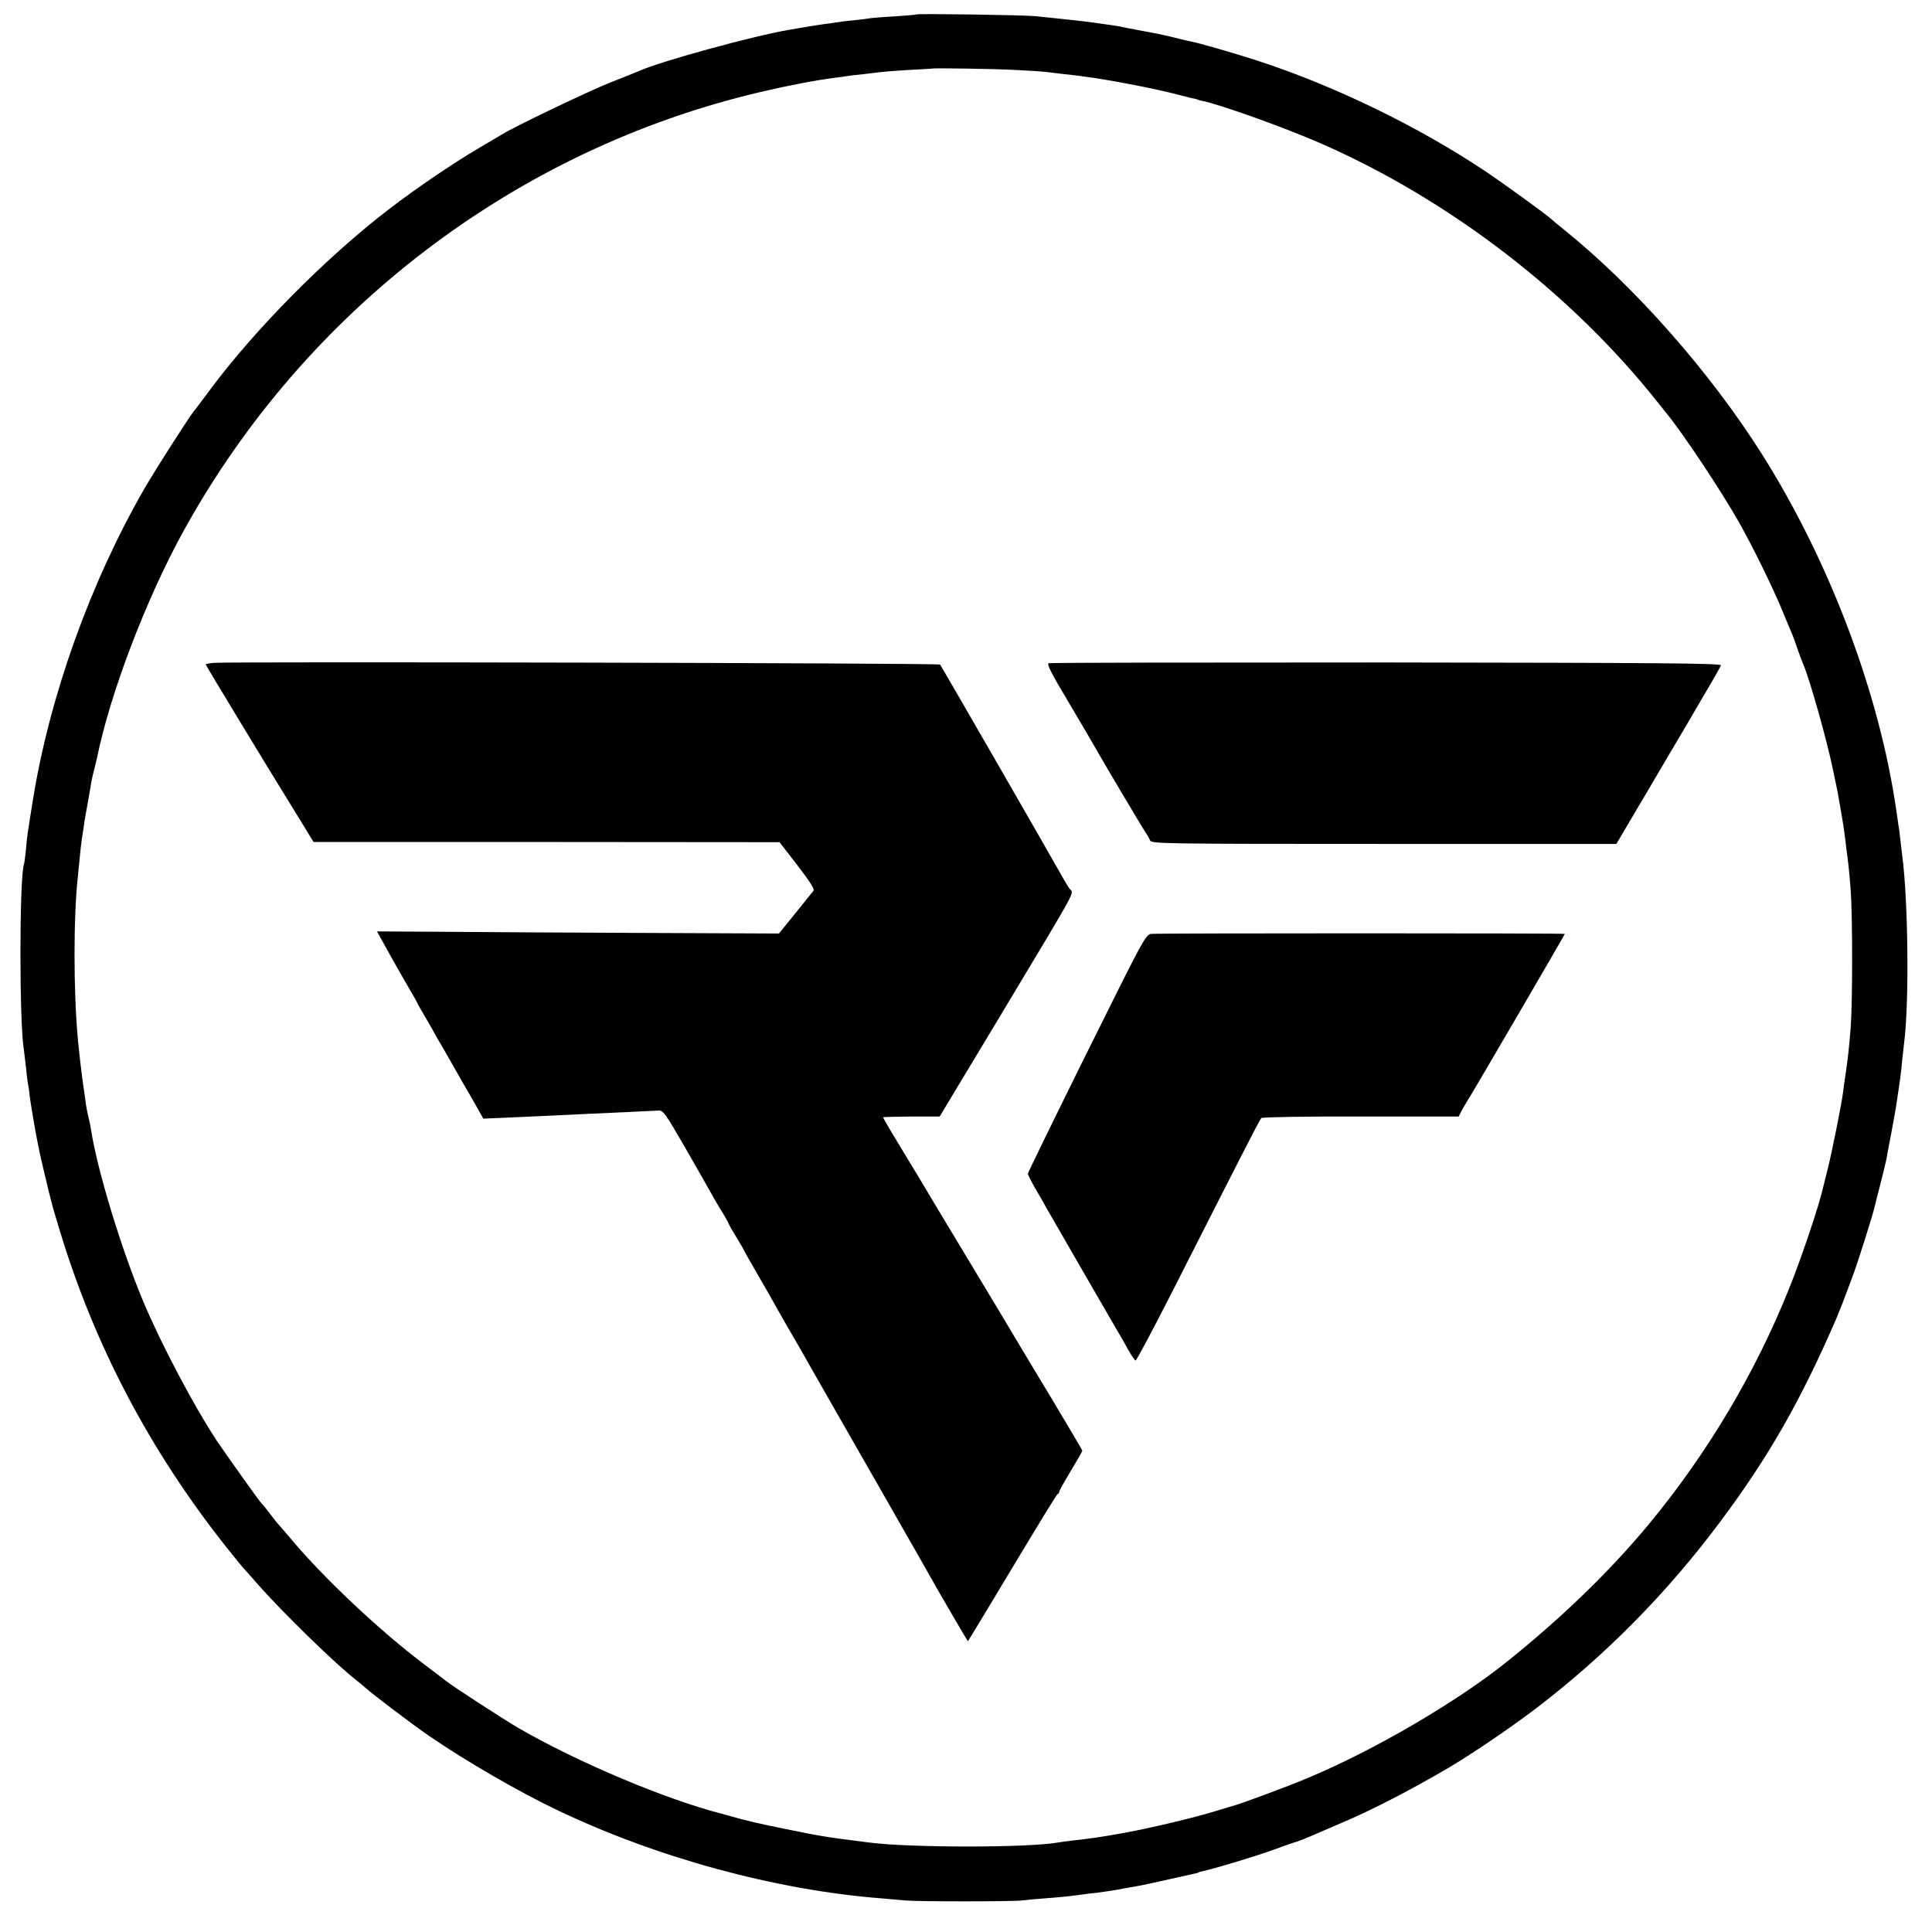
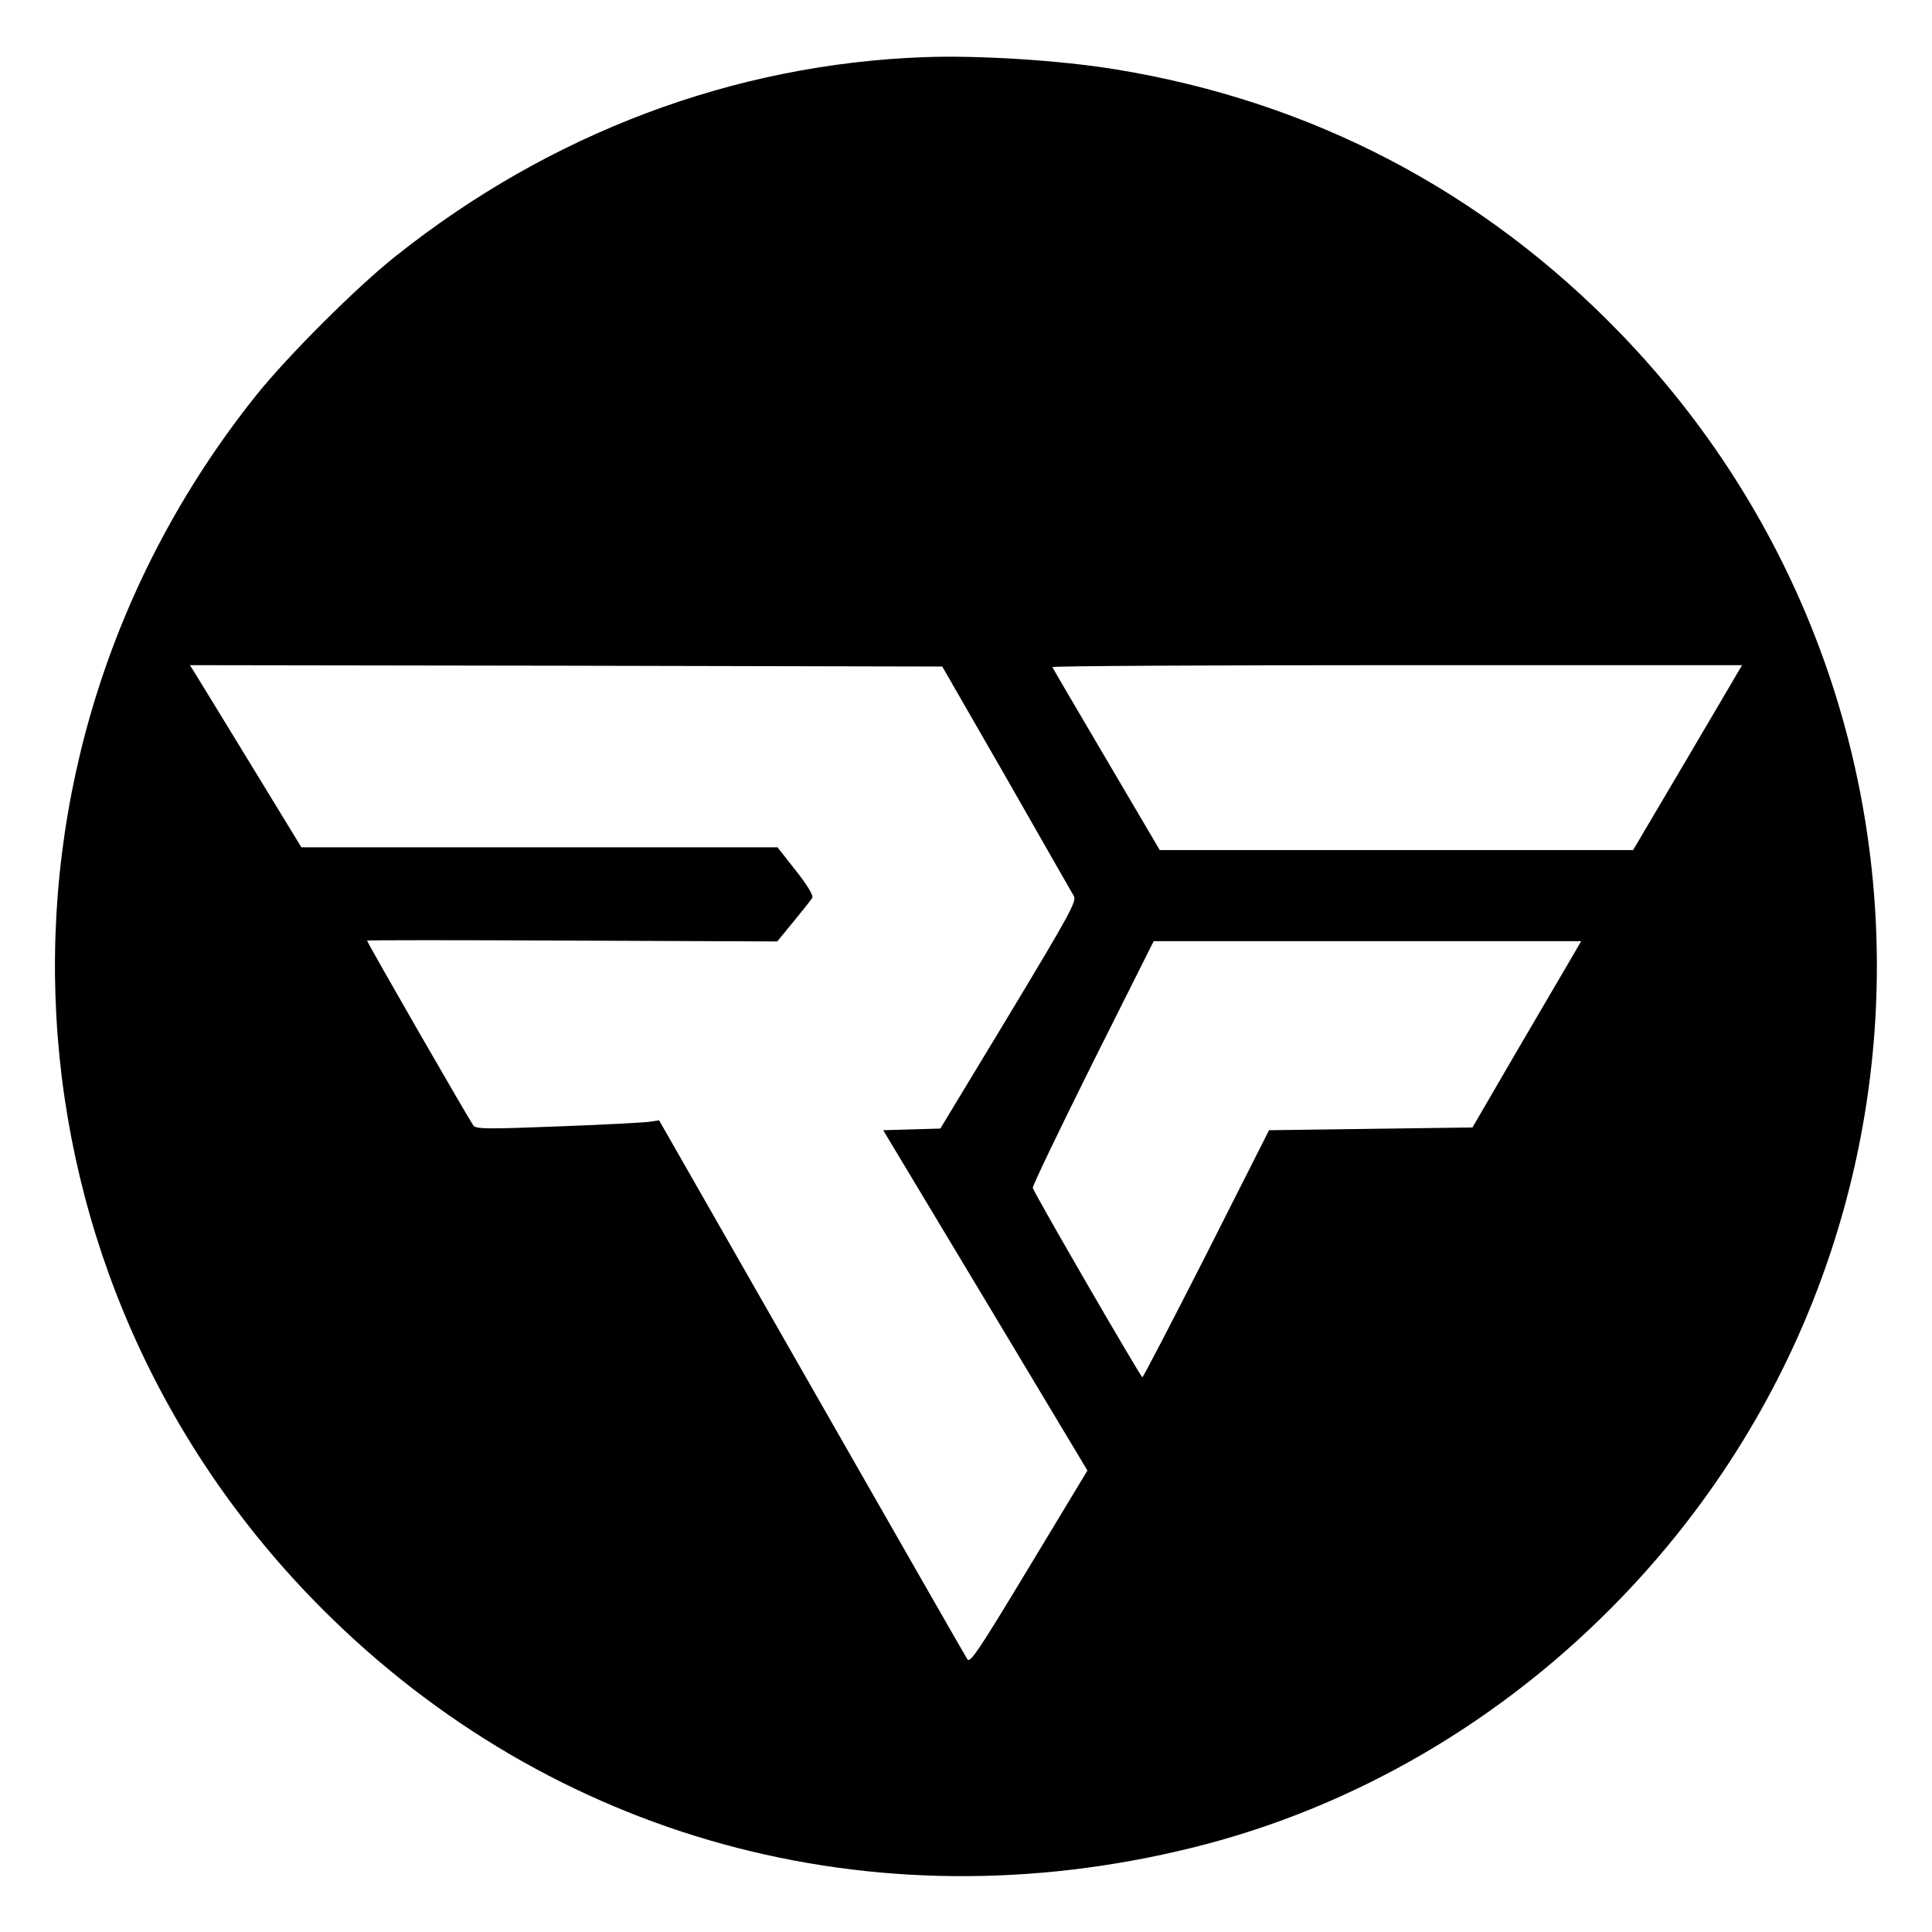
- <svg xmlns="http://www.w3.org/2000/svg" version="1.0" width="1005pt" height="1005pt" viewBox="0 0 1005 1005" preserveAspectRatio="xMidYMid meet">
-   <g transform="translate(0,1005) scale(0.1,-0.1)" fill="#000000" stroke="none">
-     <path d="M4768 9975 c-2 -2 -51 -6 -111 -10 -59 -3 -115 -8 -125 -9 -9 -2 -48 -7 -85 -11 -37 -3 -76 -8 -86 -10 -10 -2 -42 -6 -71 -10 -29 -4 -62 -9 -74 -11 -12 -2 -61 -11 -111 -19 -191 -33 -666 -163 -780 -214 -11 -5 -81 -33 -155 -62 -110 -44 -501 -231 -560 -269 -8 -5 -62 -37 -120 -71 -130 -76 -321 -206 -460 -312 -330 -252 -705 -630 -943 -952 -37 -49 -71 -96 -77 -102 -26 -31 -203 -308 -259 -405 -284 -494 -494 -1083 -581 -1626 -28 -177 -29 -179 -35 -252 -4 -36 -8 -71 -11 -78 -23 -74 -24 -819 0 -962 2 -14 7 -54 11 -90 3 -36 8 -74 10 -85 2 -11 7 -39 9 -63 5 -41 30 -189 41 -242 3 -14 7 -36 10 -50 6 -30 53 -228 60 -253 3 -9 7 -25 9 -35 3 -9 18 -62 35 -117 182 -604 471 -1152 870 -1655 42 -52 78 -97 81 -100 3 -3 39 -43 80 -90 130 -148 408 -419 517 -503 15 -12 37 -30 48 -40 34 -31 245 -191 330 -249 193 -132 464 -289 668 -386 516 -246 1132 -414 1682 -457 44 -4 100 -9 125 -11 60 -6 554 -6 605 0 22 3 76 8 120 11 78 6 123 10 195 20 19 3 53 7 75 9 45 6 107 15 139 22 11 2 37 7 56 10 29 4 106 21 320 69 8 2 15 4 15 5 0 1 7 3 15 5 67 14 285 80 381 115 46 17 91 33 99 35 15 3 80 29 115 45 11 5 70 30 130 56 157 66 353 167 560 288 122 72 325 210 455 309 364 278 683 602 959 972 251 336 418 628 605 1060 7 17 22 55 34 85 11 30 32 84 45 120 26 66 112 338 121 382 3 12 16 66 30 118 13 52 27 109 30 125 2 17 14 77 25 135 11 58 22 121 25 140 22 146 25 169 31 236 4 32 8 73 10 89 27 207 21 745 -10 975 -2 19 -7 58 -10 85 -3 28 -7 61 -10 75 -2 14 -6 45 -10 70 -87 608 -345 1295 -698 1855 -270 428 -663 874 -1032 1171 -33 26 -62 51 -65 54 -12 14 -245 183 -340 247 -353 236 -796 451 -1200 581 -112 36 -291 88 -338 97 -9 1 -44 10 -77 18 -33 9 -100 23 -150 32 -102 19 -120 23 -155 30 -14 2 -45 7 -70 10 -25 4 -56 8 -70 10 -25 4 -169 19 -285 31 -64 6 -612 14 -617 9z m517 -289 c66 -3 136 -8 155 -10 19 -3 60 -7 90 -11 69 -7 126 -15 165 -21 148 -23 323 -58 427 -85 46 -12 90 -23 98 -24 8 -2 15 -4 15 -5 0 -1 9 -3 20 -5 88 -17 440 -143 625 -225 665 -293 1298 -780 1745 -1345 22 -27 43 -54 48 -60 84 -103 280 -398 372 -560 78 -139 177 -341 230 -470 20 -49 41 -99 46 -110 5 -11 18 -47 29 -80 12 -33 25 -69 30 -80 33 -75 124 -397 156 -554 24 -115 24 -114 29 -146 3 -16 10 -55 15 -85 5 -30 12 -71 14 -90 3 -19 7 -55 10 -80 12 -91 15 -117 23 -220 10 -135 10 -586 0 -715 -9 -111 -13 -150 -27 -245 -5 -36 -12 -81 -14 -101 -9 -66 -57 -303 -77 -384 -11 -44 -22 -89 -25 -100 -17 -81 -111 -364 -175 -522 -175 -440 -428 -865 -733 -1233 -201 -242 -450 -484 -736 -713 -261 -210 -693 -462 -1035 -605 -114 -48 -363 -140 -395 -147 -8 -2 -44 -13 -80 -24 -111 -35 -339 -89 -480 -115 -128 -23 -164 -28 -277 -41 -27 -3 -59 -8 -73 -10 -153 -27 -763 -27 -975 0 -231 29 -249 32 -440 71 -143 29 -207 44 -290 68 -5 2 -23 6 -40 11 -296 76 -752 269 -1058 446 -78 46 -341 216 -373 242 -10 8 -61 47 -113 86 -234 176 -533 457 -706 666 -28 33 -53 62 -56 65 -4 3 -24 28 -44 55 -21 28 -41 52 -45 55 -7 5 -189 261 -232 325 -120 182 -289 502 -382 723 -114 272 -238 678 -272 892 -3 19 -9 51 -14 70 -5 19 -12 55 -15 80 -3 25 -8 56 -10 70 -8 52 -24 188 -30 255 -23 251 -23 638 0 845 2 19 6 64 10 100 3 36 8 76 10 90 2 14 7 43 10 65 3 23 7 52 10 65 6 33 23 126 30 170 3 19 11 53 17 75 5 22 11 45 12 50 69 339 257 832 452 1185 634 1149 1729 1982 2994 2280 157 37 295 63 390 75 25 3 54 7 65 9 11 2 49 7 85 10 36 4 76 9 90 11 14 2 79 7 145 11 66 3 121 7 122 7 4 4 329 -1 438 -7z" />
-     <path d="M1113 6602 c-24 -2 -43 -6 -43 -8 0 -5 321 -535 492 -811 l69 -113 1212 0 1212 -1 93 -120 c63 -82 90 -124 84 -132 -5 -7 -48 -59 -95 -118 l-85 -105 -704 3 c-386 2 -857 4 -1045 6 l-342 2 46 -83 c25 -46 72 -129 104 -184 32 -55 59 -101 59 -104 0 -2 19 -36 43 -76 24 -40 46 -80 50 -88 4 -8 13 -24 20 -35 7 -11 39 -67 72 -125 33 -58 66 -117 75 -131 8 -14 31 -53 50 -87 l34 -61 96 4 c226 10 350 16 430 20 47 2 146 7 220 10 74 4 148 7 163 8 27 2 35 -9 144 -198 63 -110 129 -225 145 -255 17 -30 42 -72 55 -92 12 -21 23 -40 23 -43 0 -2 18 -34 40 -70 22 -36 40 -67 40 -69 0 -2 36 -65 80 -141 44 -76 80 -139 80 -140 0 -1 29 -52 64 -113 36 -61 76 -131 89 -154 13 -24 124 -218 247 -433 123 -214 232 -406 243 -425 10 -19 47 -82 80 -140 33 -58 65 -114 71 -125 32 -59 210 -365 211 -362 2 1 119 195 174 287 214 356 287 476 293 478 5 2 8 8 8 12 0 5 27 54 60 108 33 55 60 102 60 106 0 3 -73 126 -161 273 -89 148 -170 282 -179 298 -10 17 -124 208 -255 425 -131 217 -246 409 -255 425 -10 17 -56 93 -103 170 -47 77 -84 141 -83 143 2 2 69 3 149 4 l145 0 319 530 c418 697 378 624 356 656 -10 15 -23 36 -29 47 -52 94 -638 1112 -644 1118 -7 8 -3676 16 -3777 9z" />
-     <path d="M5455 6600 c-11 -4 16 -57 102 -200 63 -107 123 -208 132 -225 29 -53 252 -429 270 -455 10 -14 20 -33 24 -42 6 -17 73 -18 1216 -18 l1209 0 169 286 c92 157 176 299 187 317 10 18 56 95 101 173 46 77 85 146 87 153 2 11 -329 13 -1740 15 -958 0 -1749 -1 -1757 -4z" />
-     <path d="M5987 5192 c-27 -3 -45 -37 -334 -620 -168 -339 -306 -622 -306 -627 0 -6 18 -42 40 -80 23 -39 50 -86 60 -105 46 -80 328 -569 358 -620 18 -30 47 -80 63 -110 17 -30 34 -56 39 -57 4 -2 88 156 187 350 343 676 458 902 467 911 4 5 232 9 517 8 l510 0 13 26 c8 15 21 38 30 52 21 31 509 868 509 872 0 4 -2118 4 -2153 0z" />
+ <svg xmlns="http://www.w3.org/2000/svg" version="1.0" width="700pt" height="700pt" viewBox="0 0 700 700" preserveAspectRatio="xMidYMid meet">
+   <g transform="translate(0,700) scale(0.1,-0.1)" fill="#000000" stroke="none">
+     <path d="M3350 6793 c-691 -25 -1356 -275 -1915 -720 -141 -111 -396 -366 -509 -508 -1055 -1323 -951 -3202 243 -4396 831 -831 1991 -1150 3149 -864 586 144 1129 461 1559 909 1231 1280 1231 3292 0 4572 -500 520 -1123 847 -1837 963 -203 33 -495 51 -690 44z m297 -2613 c127 -223 237 -415 244 -427 10 -19 -15 -65 -236 -432 l-248 -410 -104 -3 -103 -3 370 -616 370 -617 -212 -351 c-181 -300 -213 -348 -223 -333 -6 9 -260 453 -564 985 l-553 968 -31 -5 c-18 -3 -166 -11 -330 -17 -254 -10 -300 -10 -311 2 -11 12 -386 664 -386 671 0 2 334 2 743 0 l743 -3 60 73 c33 40 63 78 67 85 5 8 -18 46 -59 98 l-67 85 -863 0 -862 0 -188 308 c-103 169 -194 317 -202 330 l-14 22 1363 -2 1363 -3 233 -405z m2643 373 c-12 -21 -101 -172 -197 -335 l-176 -298 -857 0 -858 0 -193 328 c-106 180 -194 330 -196 335 -2 4 559 7 1247 7 l1252 0 -22 -37z m-600 -1030 c-22 -38 -111 -189 -198 -338 l-157 -270 -368 -5 -369 -5 -226 -447 c-125 -246 -230 -448 -233 -448 -6 0 -392 666 -397 686 -2 6 96 210 217 453 l221 441 775 0 774 0 -39 -67z" />
  </g>
</svg>
